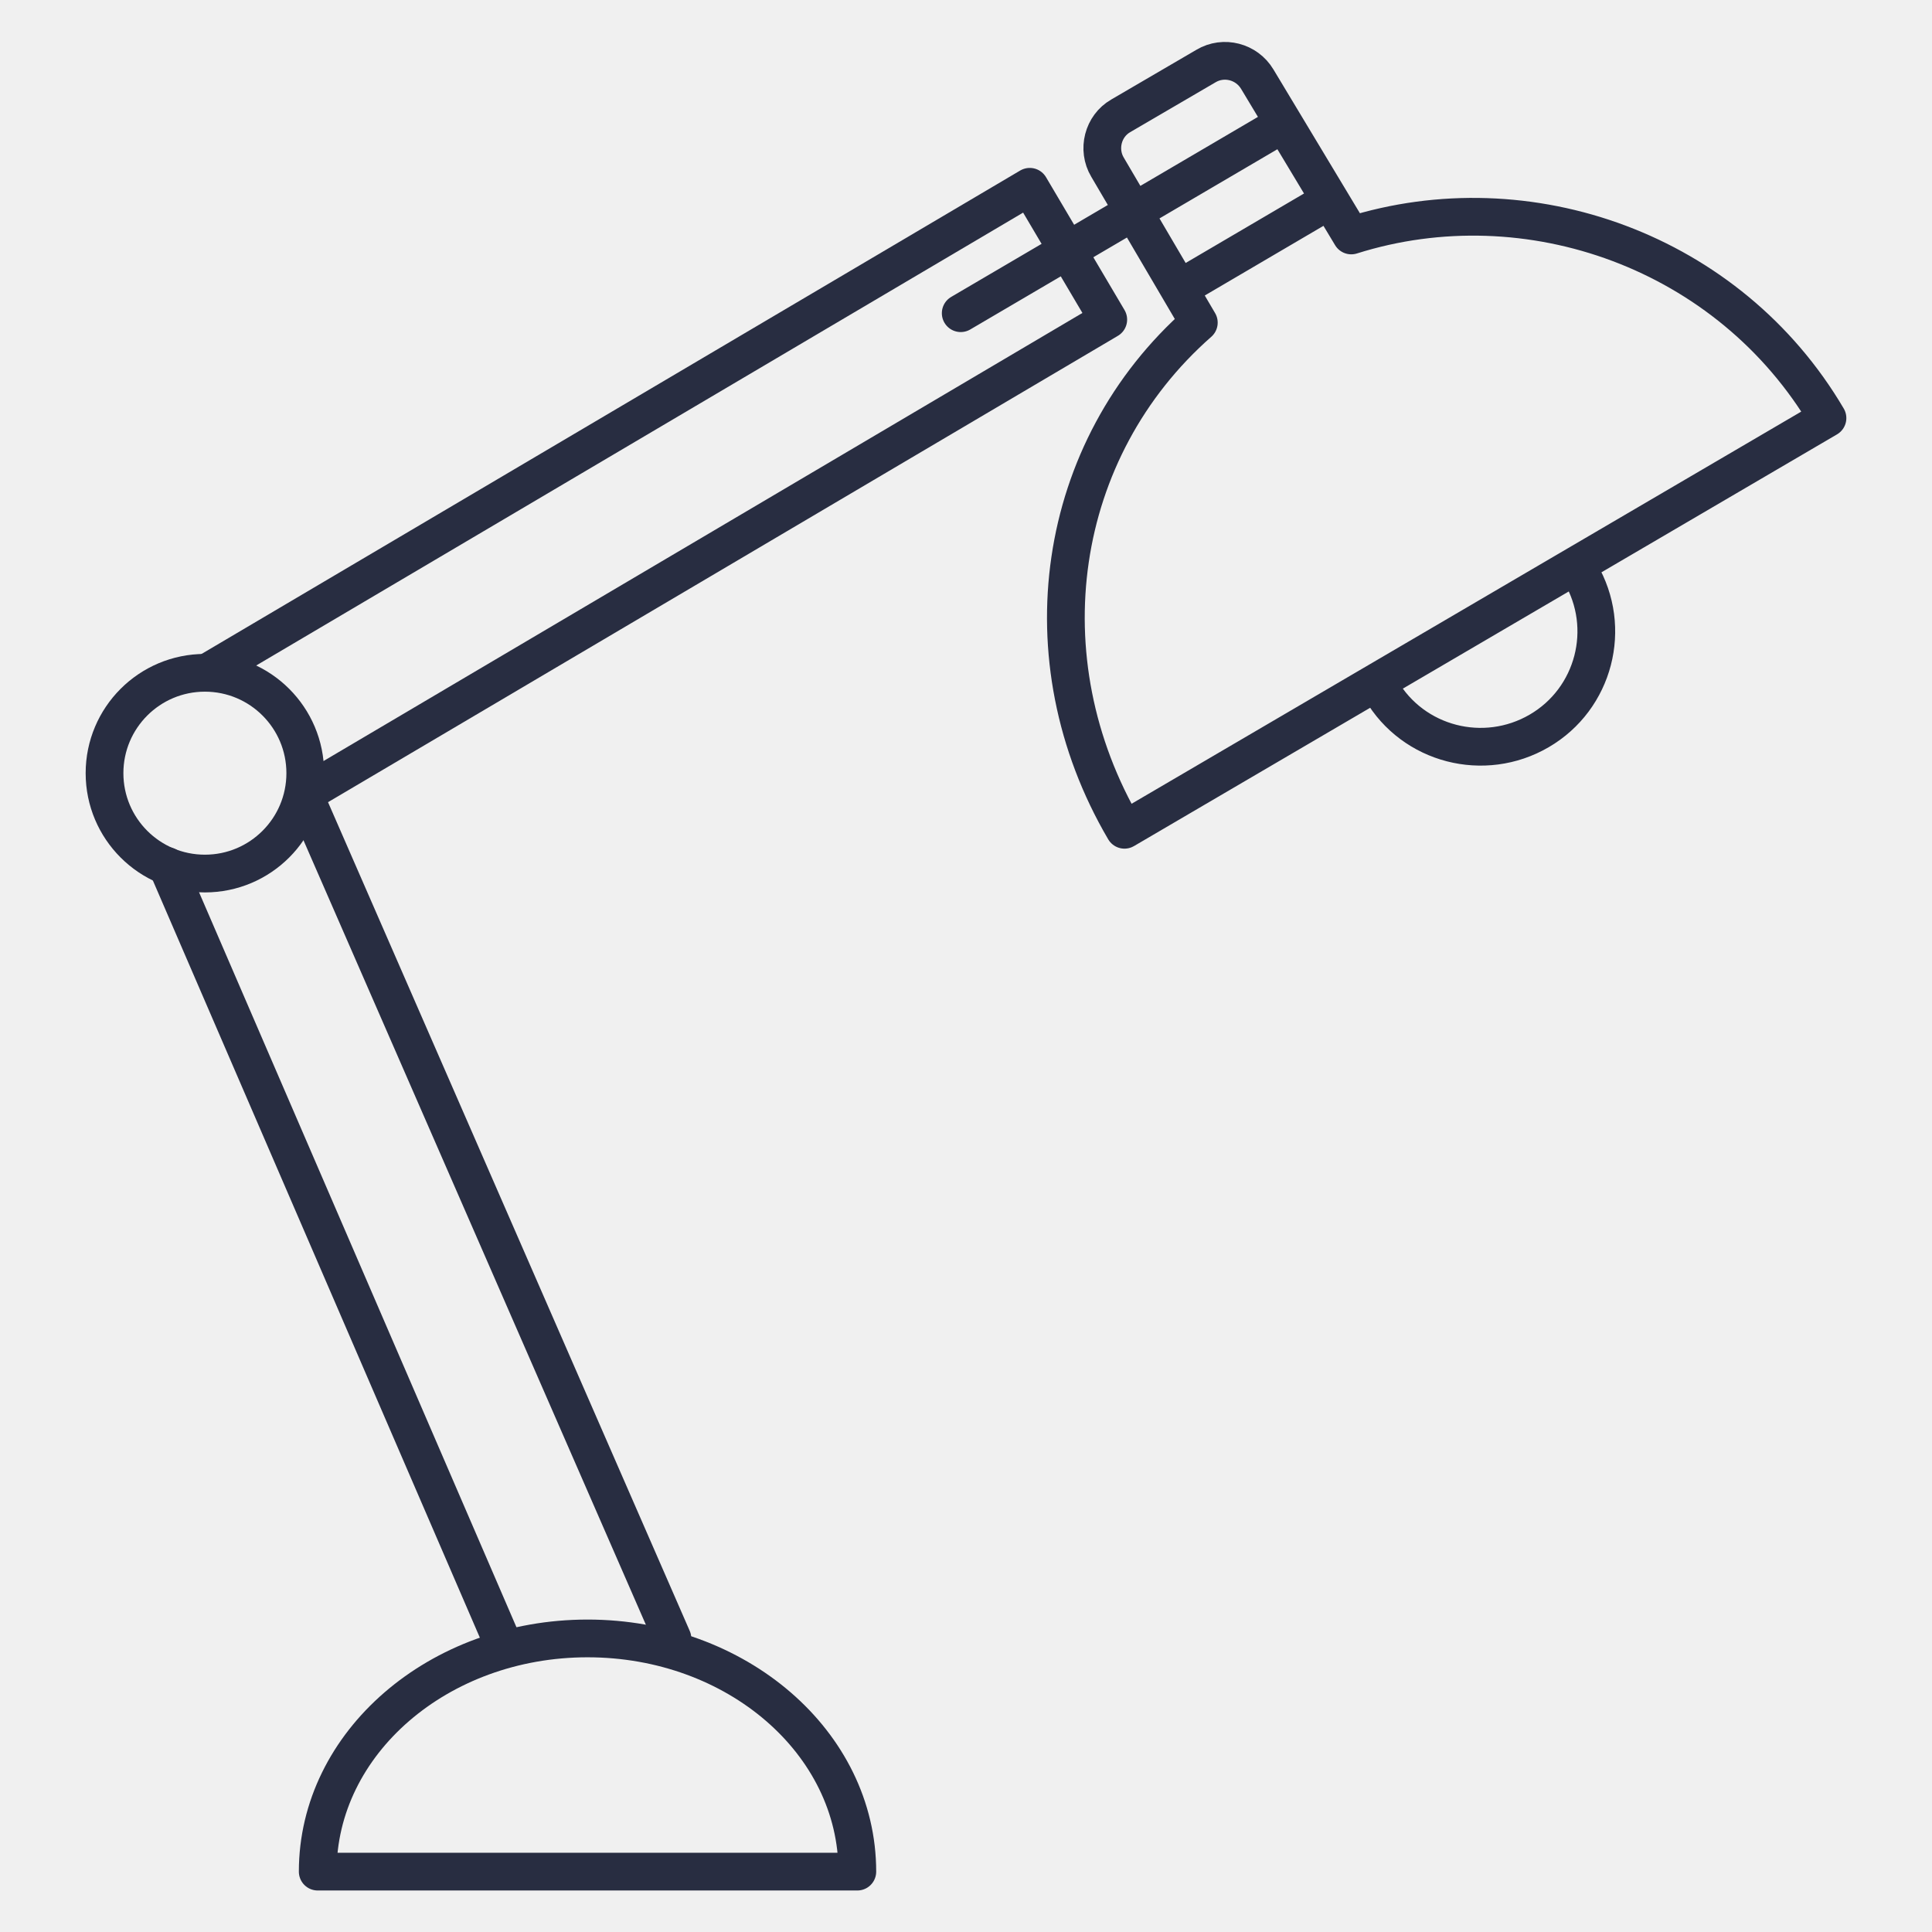
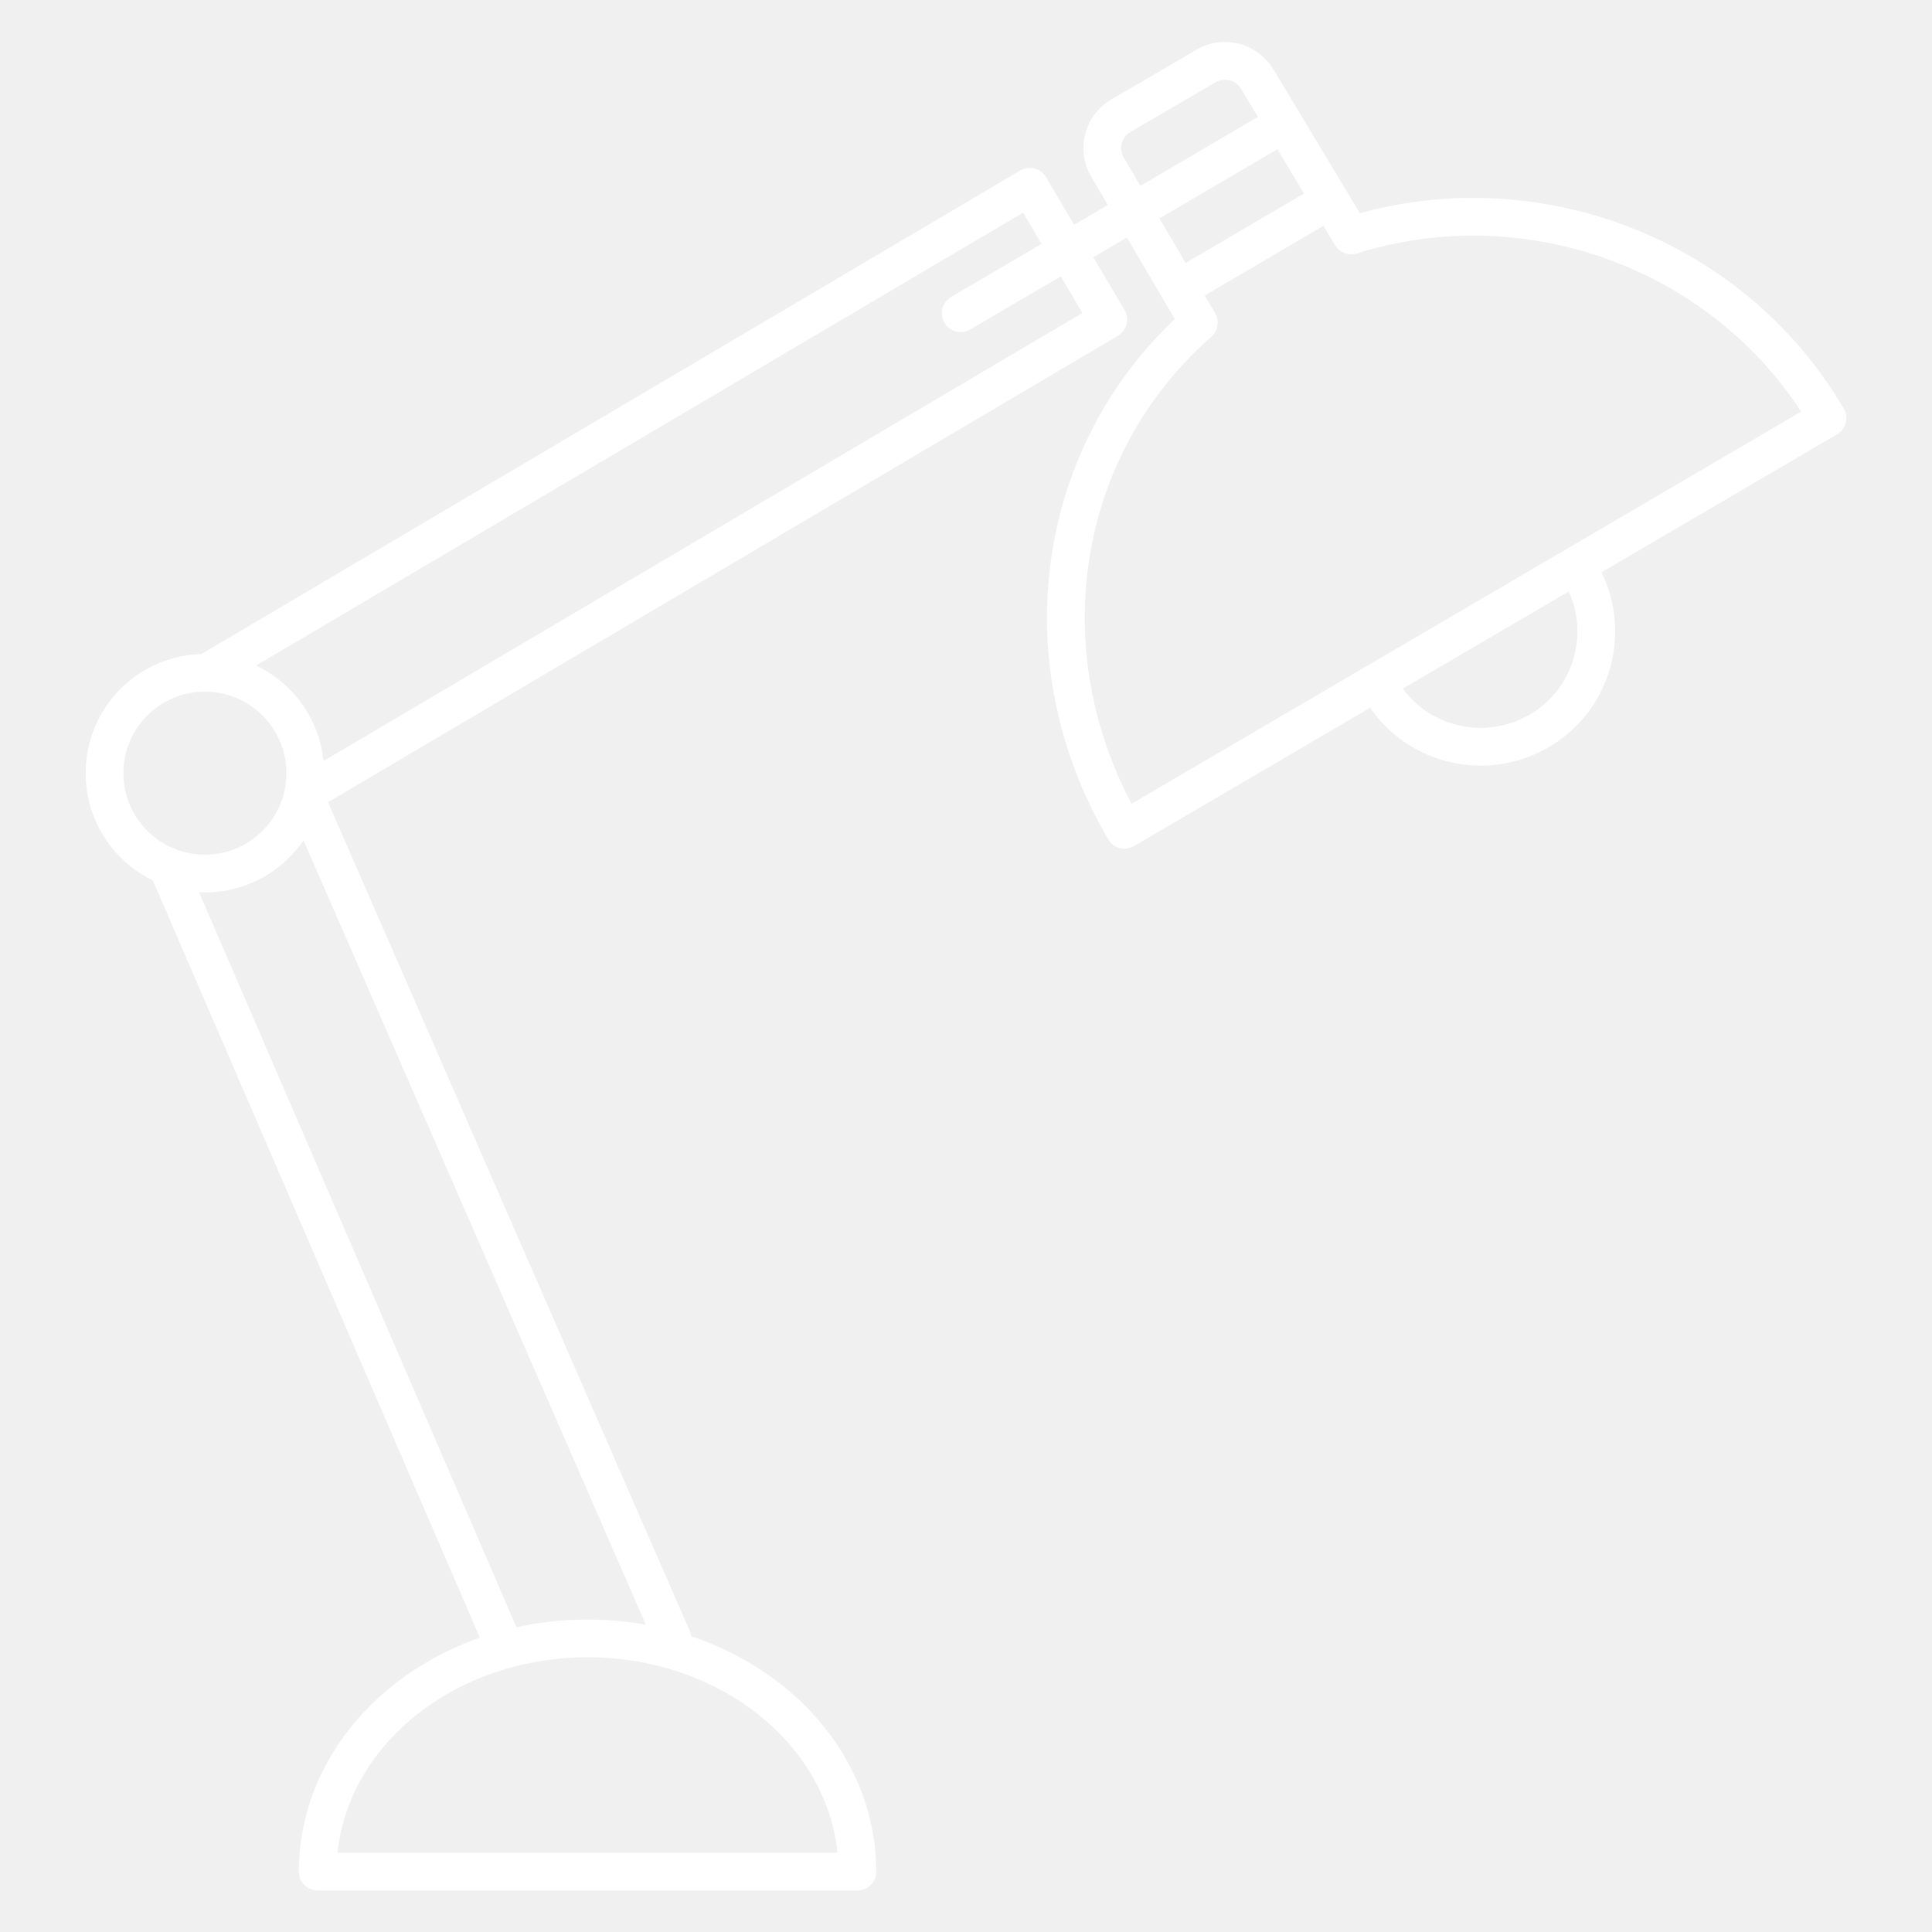
<svg xmlns="http://www.w3.org/2000/svg" width="512" height="512" viewBox="0 0 512 512">
-   <g stroke="#282D41" stroke-width="10" fill="none" fill-rule="evenodd" stroke-linecap="round" stroke-linejoin="round">
+   <g stroke="#FFF" stroke-width="10" fill="none" fill-rule="evenodd" stroke-linecap="round" stroke-linejoin="round">
    <g transform="translate(27 49)">
      <path d="M105.7 385.2L17.3 180.5m37.4-16.4l96.5 221.1M53.8 161.4L266.7 35.7 245.9.5 28.8 128.7" />
      <circle cx="27.3" cy="155.9" r="26.6" />
    </g>
    <path d="M155.7 434.2c-39.5 0-71.5 27.7-71.5 61.8h143c0-34.2-32-61.8-71.5-61.8zm263.1-282.4c8.6 14.6 3.7 33.4-10.9 41.9-14.6 8.5-33.4 3.7-41.9-10.9m-48.3-97.3l-24.2-41.2c-2.8-4.7-1.2-10.9 3.5-13.6l22.6-13.2c4.7-2.8 10.8-1.2 13.6 3.5l24.9 41.4c46.9-14.8 100.2 4.2 126.2 48.4L298 219.9c-26.6-45.3-18.4-100.9 19.7-134.4zM339.8 33l-85.2 50m58.4-6.8l38.5-22.6" />
  </g>
</svg>
